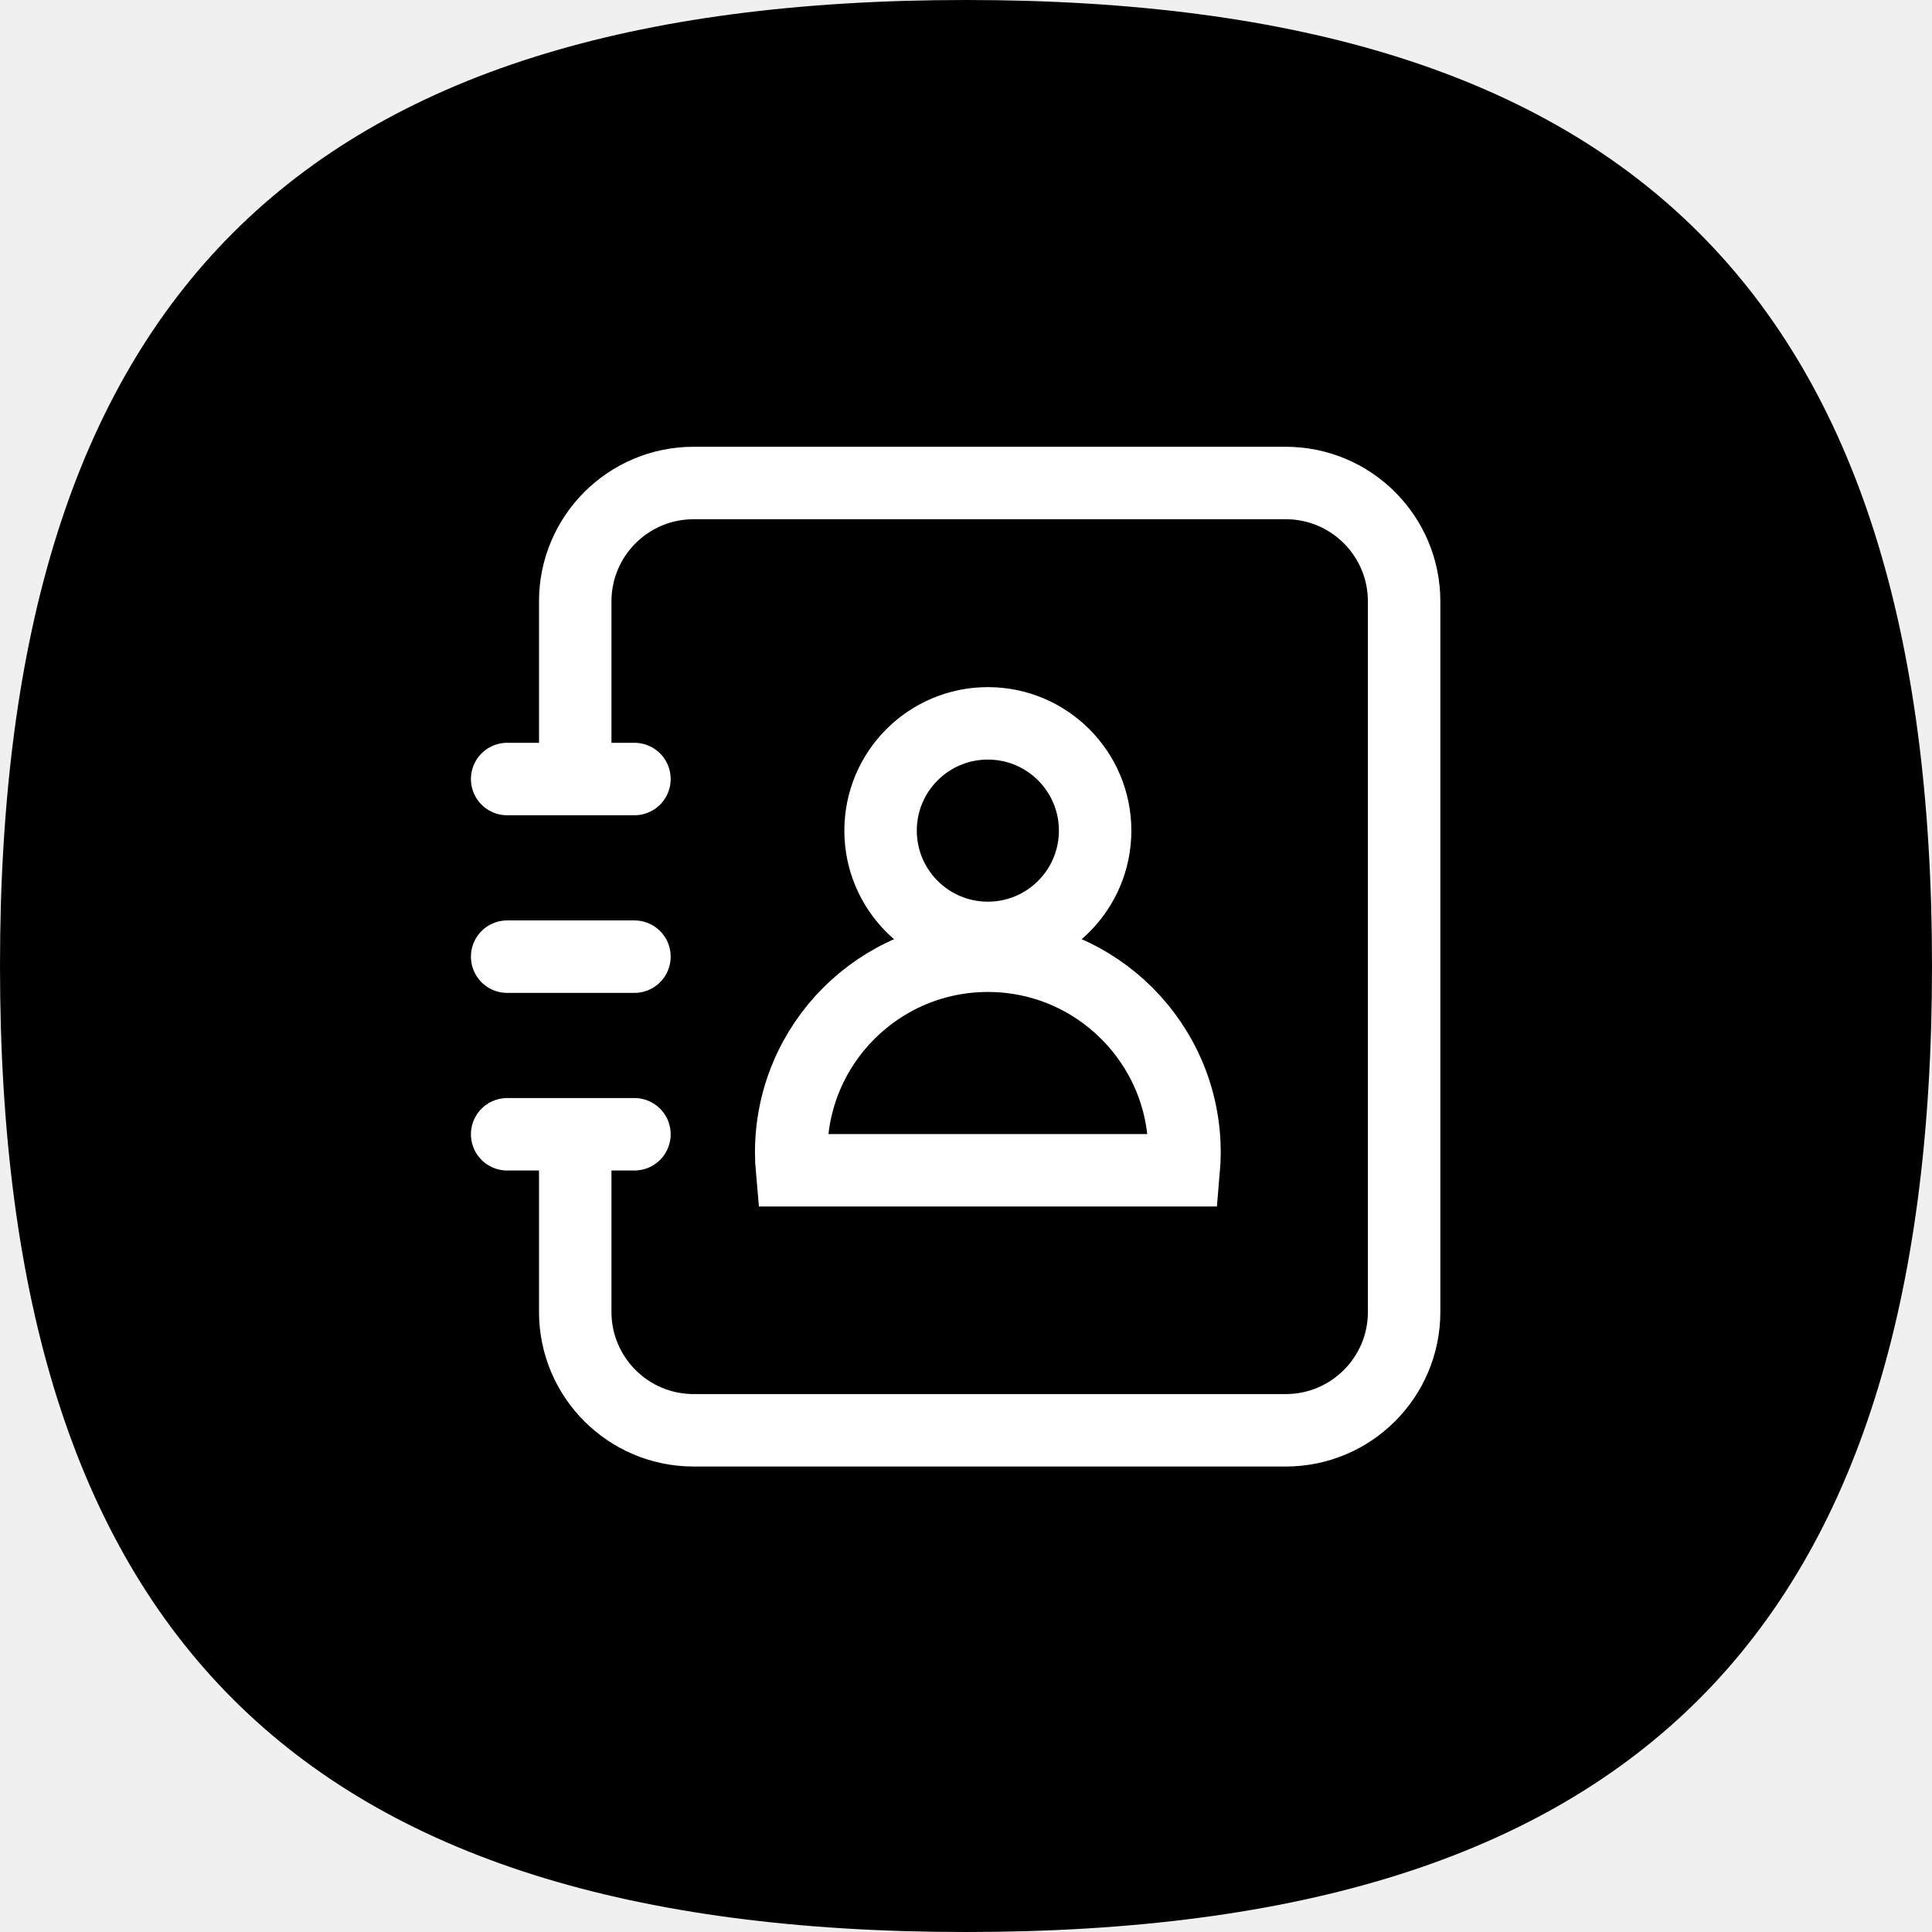
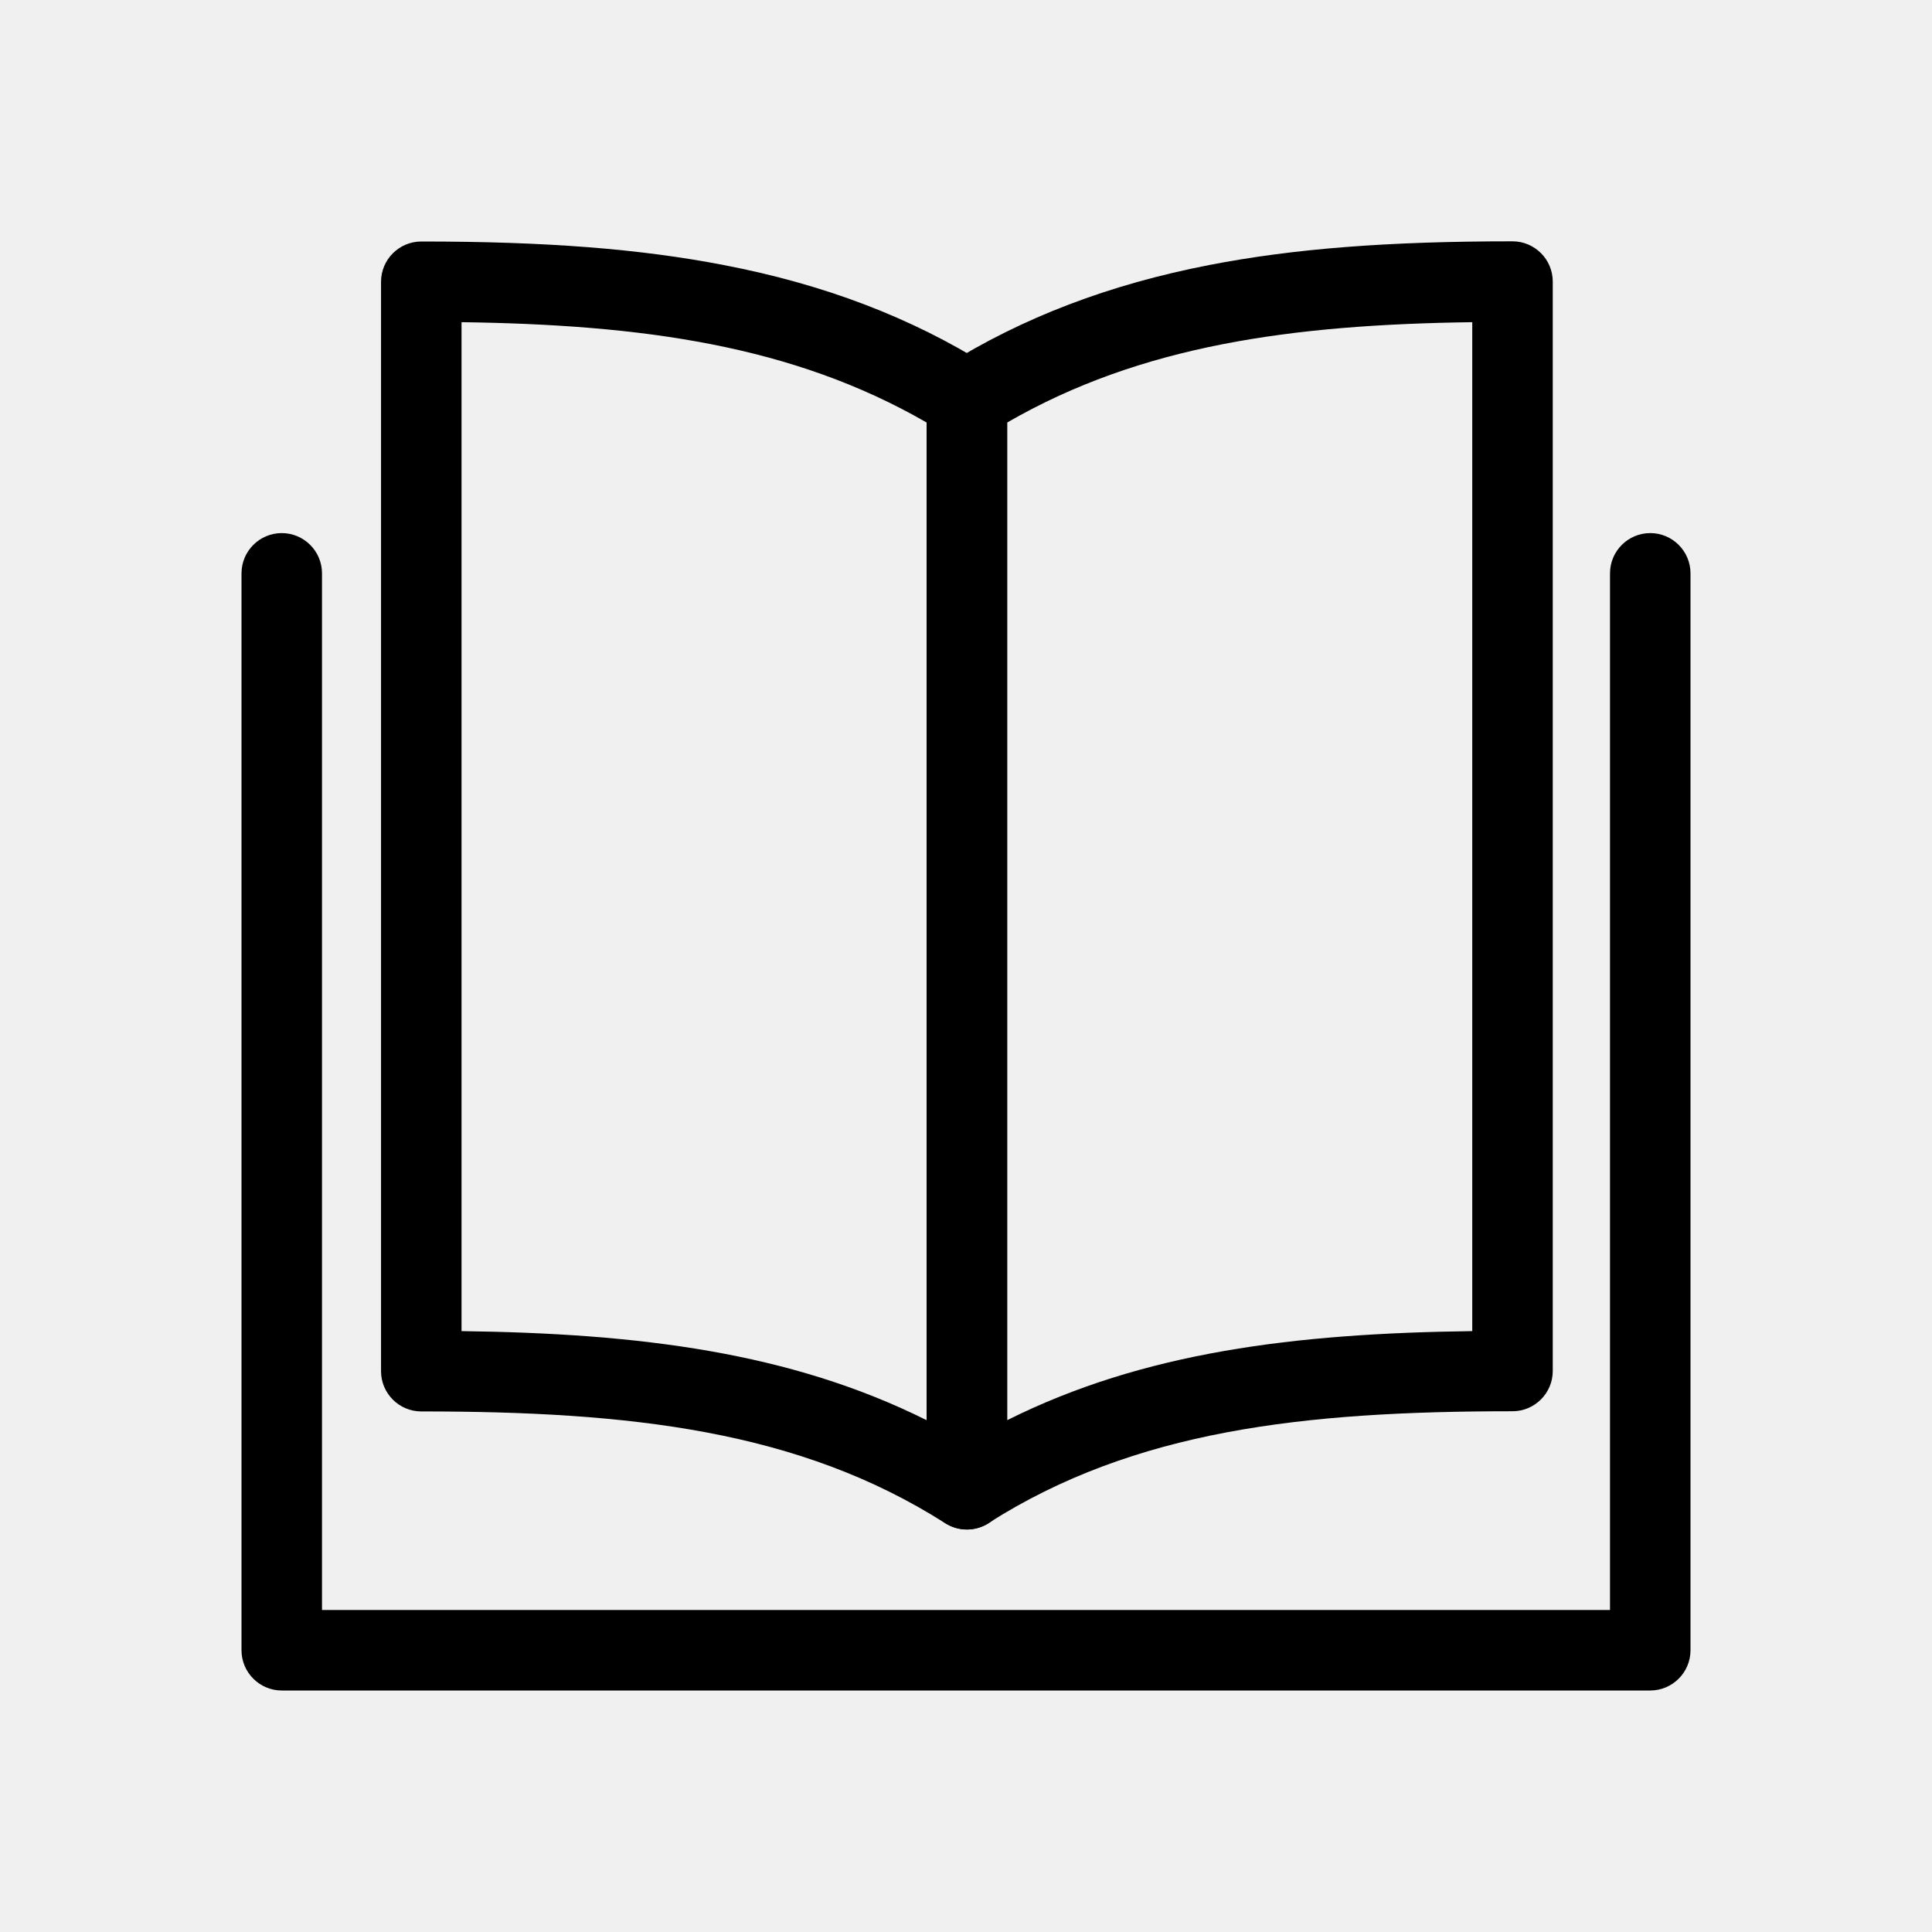
- <svg xmlns="http://www.w3.org/2000/svg" width="80px" height="80px" viewBox="0 0 80 80" version="1.1">
-   <g id="页面-1" stroke="none" stroke-width="1" fill="none" fill-rule="evenodd">
-     <g id="我的-头部极端情况展示" transform="translate(-77, -388)">
-       <g id="编组-8" transform="translate(77, 388)">
-         <path d="M40,80 C67.614,80 80,67.614 80,40 C80,12.386 67.614,0 40,0 C12.386,0 0,12.386 0,40 C0,67.614 12.386,80 40,80 Z" id="Mask" fill="#000000" />
-         <g id="编组-5" transform="translate(21, 20)" stroke="#FFFFFF" stroke-width="3">
-           <g id="编组-3" stroke-linecap="round">
-             <path d="M2.819,11.435 L2.819,4.903 C2.819,2.195 5.015,0 7.723,0 L32.239,0 C34.947,0 37.142,2.195 37.142,4.903 L37.142,34.323 C37.142,37.031 34.947,39.226 32.239,39.226 L7.723,39.226 C5.015,39.226 2.819,37.031 2.819,34.323 L2.819,28.215" id="路径" transform="translate(19.98064, 19.6129) scale(1, -1) translate(-19.98064, -19.6129) " />
-             <line x1="1.11050953e-13" y1="12.258" x2="5.271" y2="12.258" id="路径-6" />
-             <line x1="1.11050953e-13" y1="19.613" x2="5.271" y2="19.613" id="路径-6备份" />
-             <line x1="1.11050953e-13" y1="26.968" x2="5.271" y2="26.968" id="路径-6备份" />
-           </g>
-           <g id="编组-4" transform="translate(11.76191, 9.952381)" fill-rule="nonzero">
-             <circle id="椭圆形" cx="8.143" cy="4.442" r="4.442" />
-             <path d="M8.143,9.623 C12.64,9.623 16.286,13.269 16.286,17.766 C16.286,18.016 16.274,18.263 16.253,18.506 L0.033,18.506 C0.011,18.263 0,18.016 0,17.766 C0,13.269 3.646,9.623 8.143,9.623 Z" id="形状结合" />
-           </g>
-         </g>
-       </g>
-     </g>
-   </g>
+ <svg xmlns="http://www.w3.org/2000/svg" t="1607246815408" class="icon" viewBox="0 0 1024 1024" version="1.1" p-id="1309" width="200" height="200">
+   <path d="M874.667 896h-725.333c-11.757 0-21.333-9.576-21.333-21.333v-570.785c0-11.757 9.576-21.333 21.333-21.333s21.333 9.576 21.333 21.333V853.333h682.667V303.881c0-11.757 9.576-21.333 21.333-21.333s21.333 9.576 21.333 21.333v570.785c0 11.757-9.576 21.333-21.333 21.333z" p-id="1310" />
+   <path d="M512.474 810.667c-3.982 0-7.964-1.138-11.473-3.319-77.274-49.209-166.874-59.259-277.713-59.259-11.757 0-21.333-9.576-21.333-21.333v-577.422c0-11.757 9.576-21.333 21.333-21.333 66.37 0 115.864 3.887 160.521 12.516 53.191 10.24 98.892 27.686 139.947 53.381 6.258 3.887 10.05 10.714 10.05 18.11v577.422c0 7.775-4.267 14.981-11.093 18.679-3.224 1.707-6.732 2.56-10.24 2.56zM244.622 705.517c94.151 1.233 174.27 11.188 246.519 47.218V223.953c-71.111-41.055-150.945-51.864-246.519-53.191v534.756z" p-id="1311" />
+   <path d="M512.474 810.667c-3.508 0-7.016-0.853-10.24-2.655-6.827-3.793-11.093-10.904-11.093-18.679v-577.422c0-7.396 3.793-14.222 10.05-18.11 40.96-25.6 86.756-43.046 139.947-53.381 44.658-8.628 94.151-12.516 160.521-12.516 11.757 0 21.333 9.576 21.333 21.333v577.422c0 11.757-9.576 21.333-21.333 21.333-110.839 0-200.439 10.05-277.713 59.259a21.049 21.049 0 0 1-11.473 3.413zM533.807 223.953v528.782c72.249-36.124 152.367-45.985 246.519-47.218v-534.756c-95.573 1.327-175.407 12.136-246.519 53.191z" p-id="1312" />
</svg>
